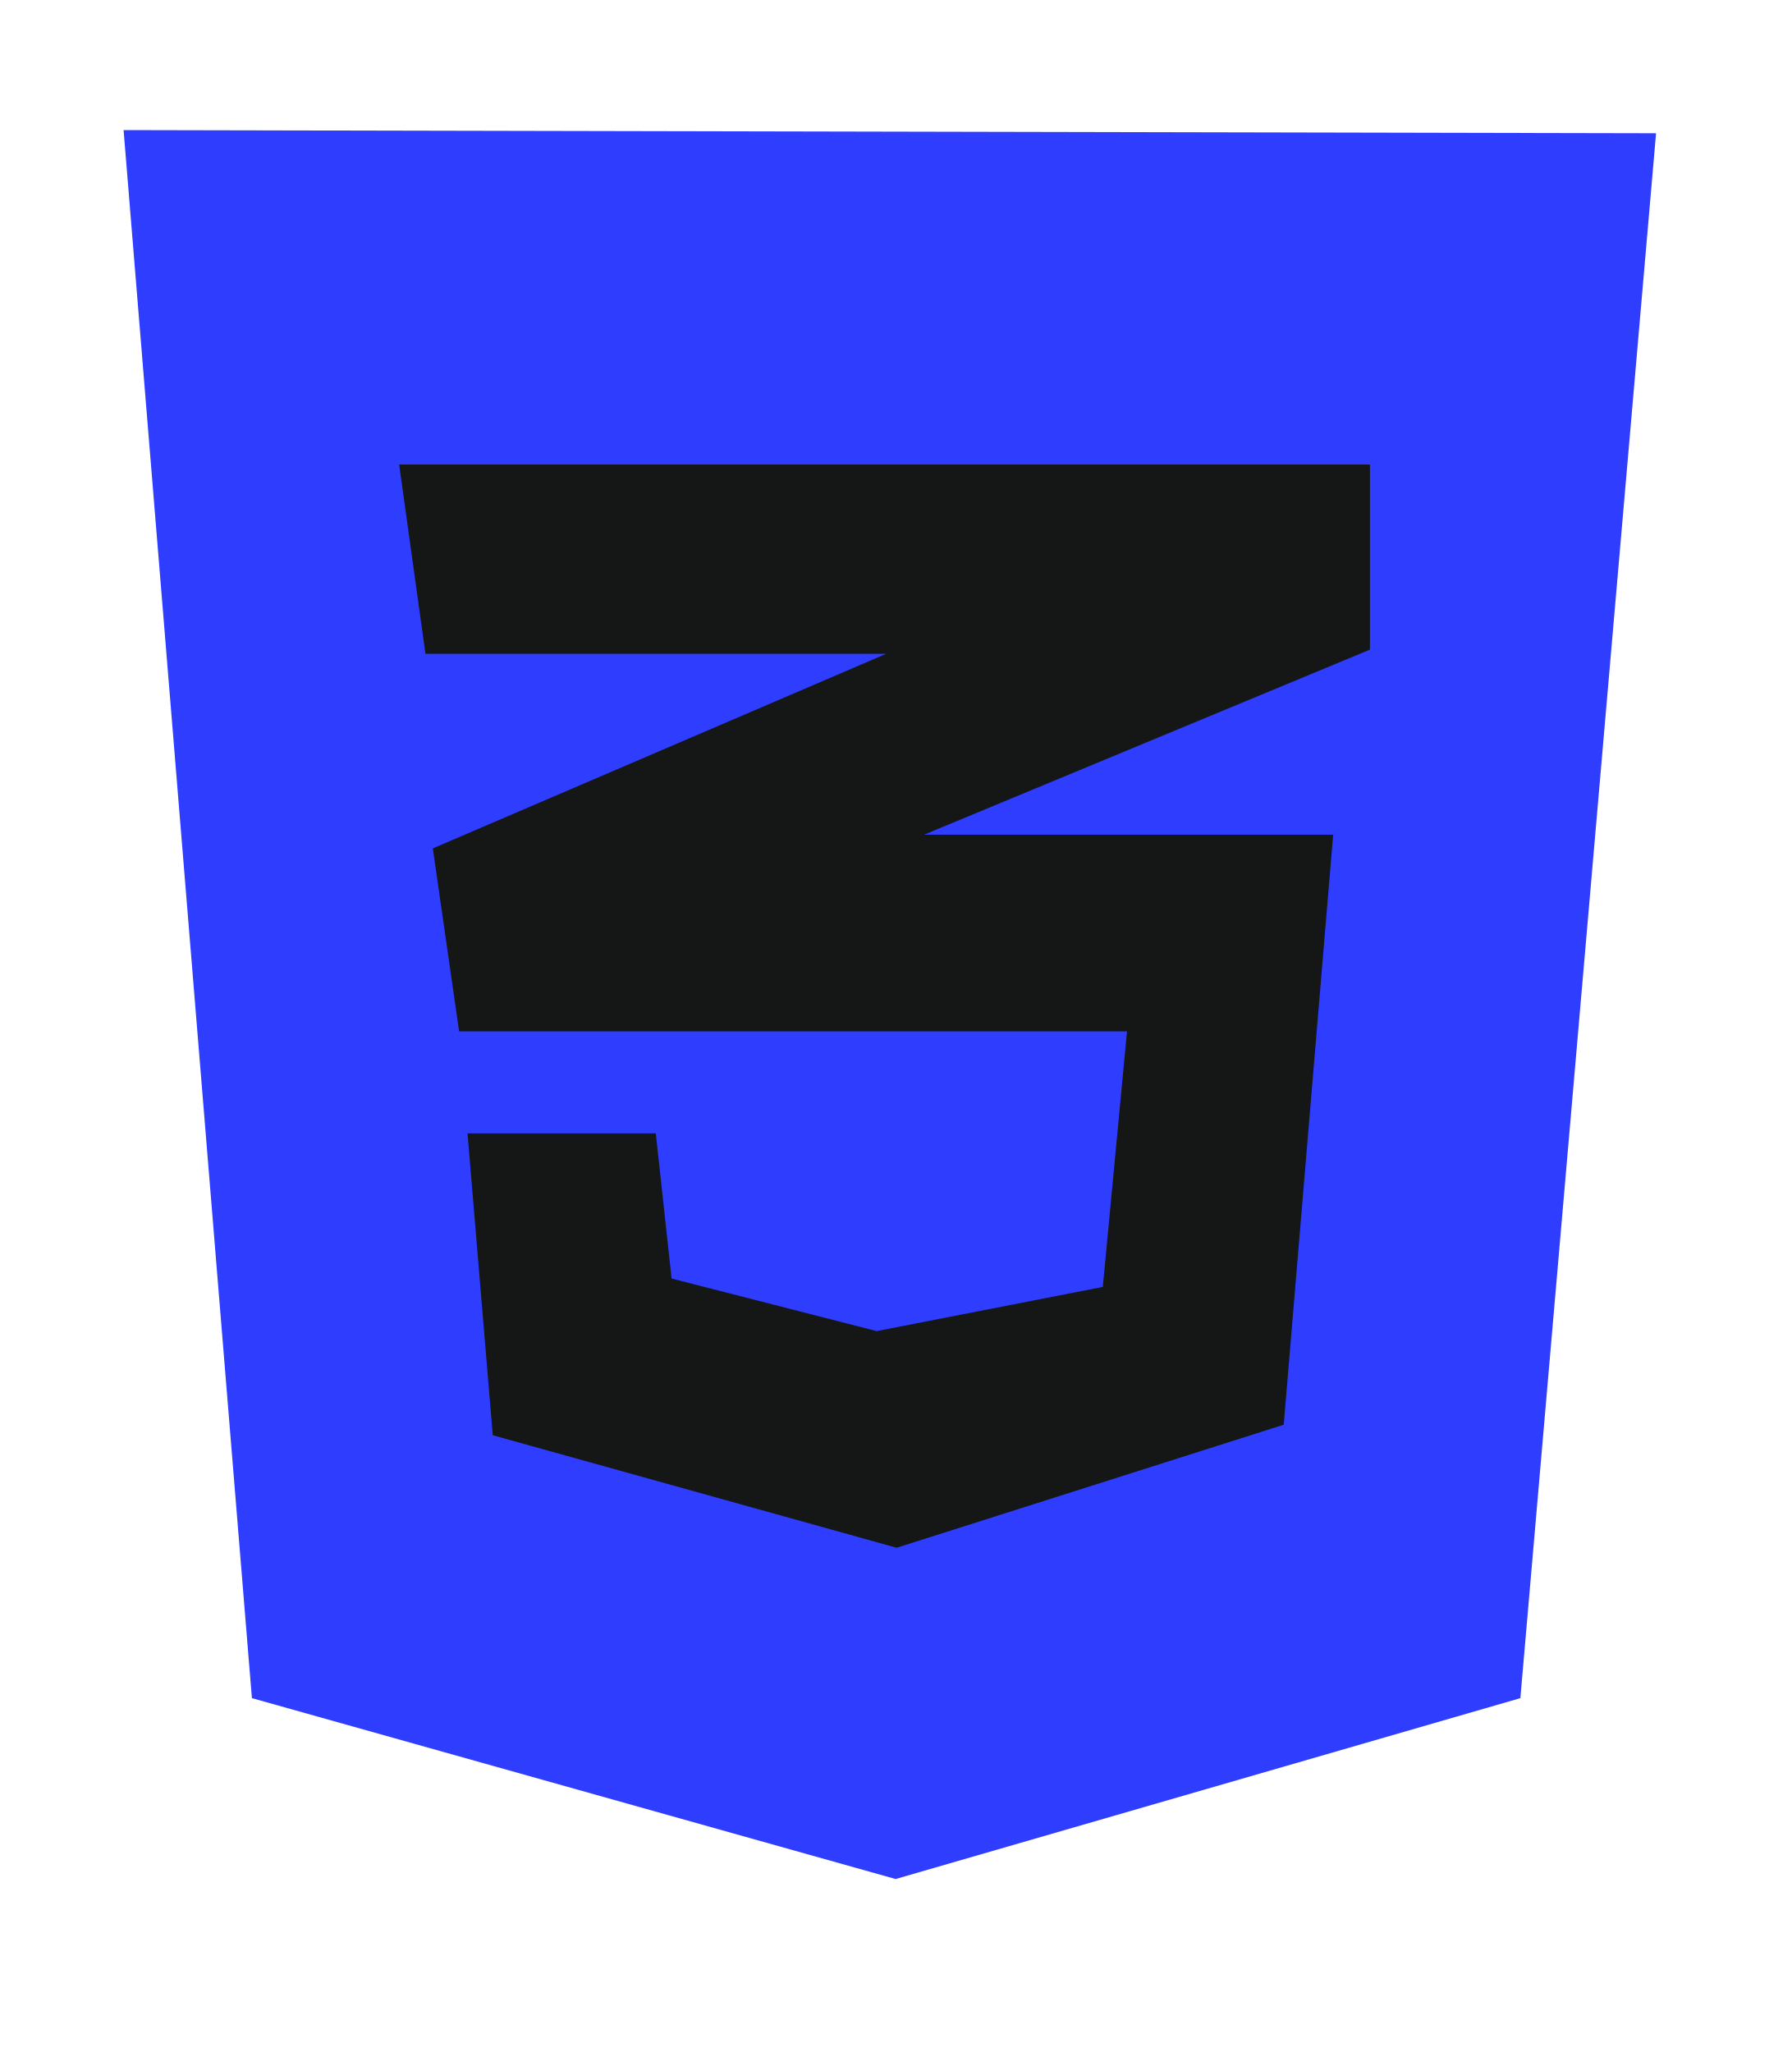
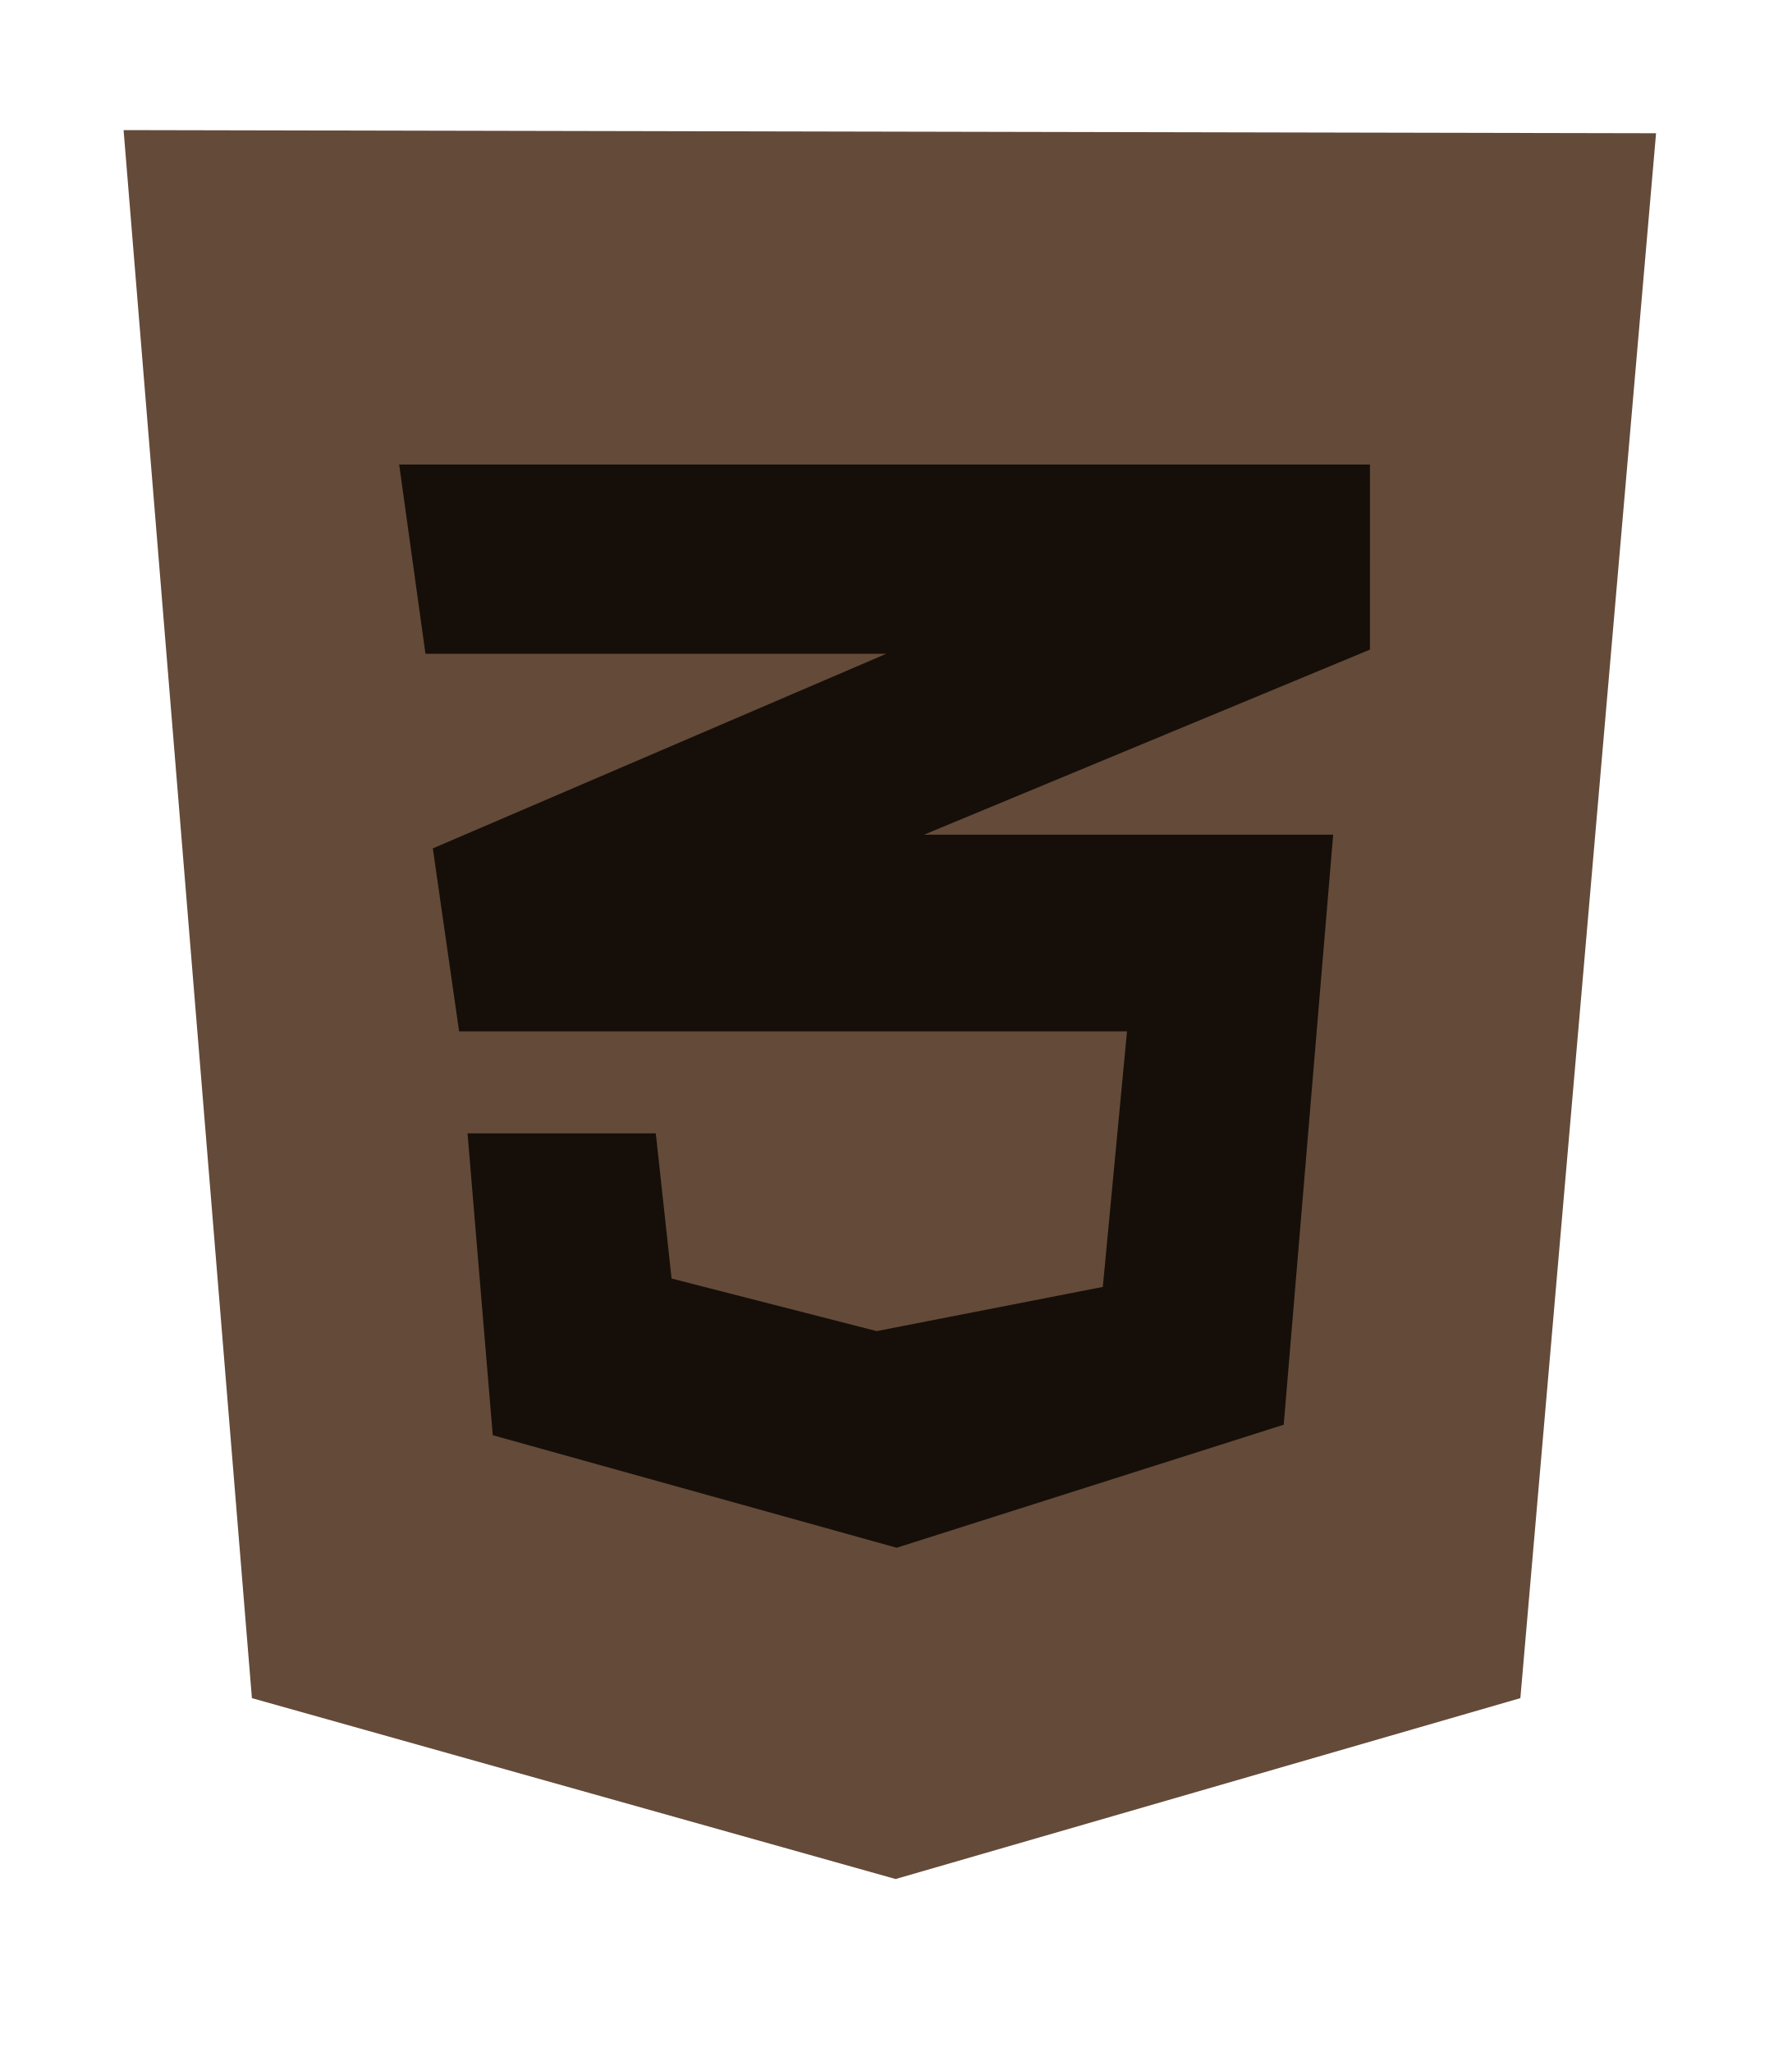
<svg xmlns="http://www.w3.org/2000/svg" fill="none" height="2500" width="2183" viewBox="-10 0 145 145">
-   <path d="M10.383 126.892L0 0l124 .255-10.979 126.637-50.553 14.638z" fill="#2f3dff" />
-   <path d="M62.468 129.275V12.085l51.064.17-9.106 104.85z" fill="#2f3dff" />
-   <path d="M100.851 27.064H22.298l2.128 15.318h37.276l-36.68 15.745 2.127 14.808h54.043l-1.958 20.68-18.298 3.575-16.595-4.255-1.277-11.745H27.83l2.042 24.426 32.681 9.106 31.32-9.957 4-47.745H64.765l36.085-14.978z" fill="#151616" />
+   <path d="M10.383 126.892L0 0l124 .255-10.979 126.637-50.553 14.638z" fill="#644a39" />
+   <path d="M62.468 129.275V12.085l51.064.17-9.106 104.85z" fill="#644a39" />
+   <path d="M100.851 27.064H22.298l2.128 15.318h37.276l-36.68 15.745 2.127 14.808h54.043l-1.958 20.68-18.298 3.575-16.595-4.255-1.277-11.745H27.83l2.042 24.426 32.681 9.106 31.32-9.957 4-47.745H64.765l36.085-14.978z" fill="#160f09" />
</svg>
